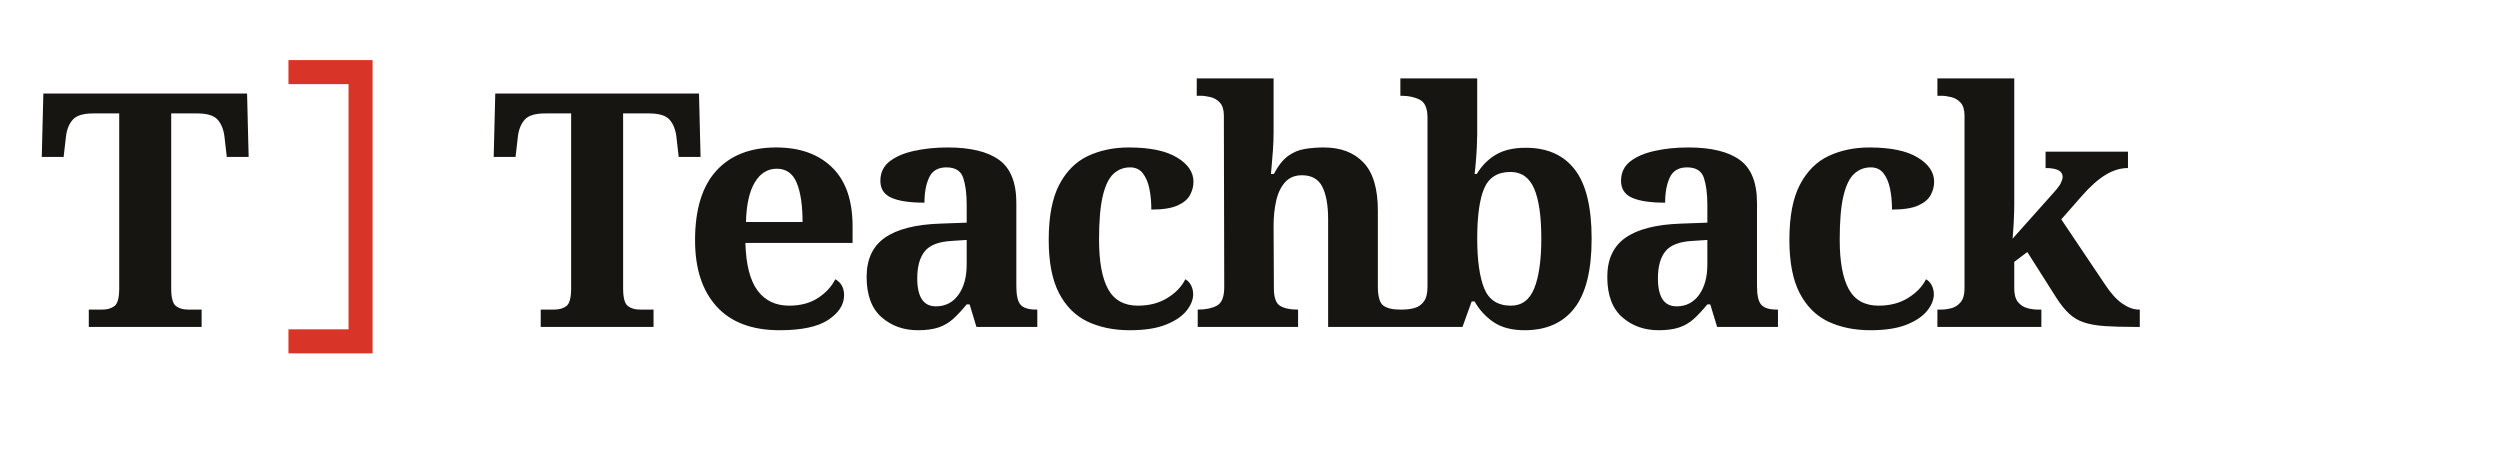
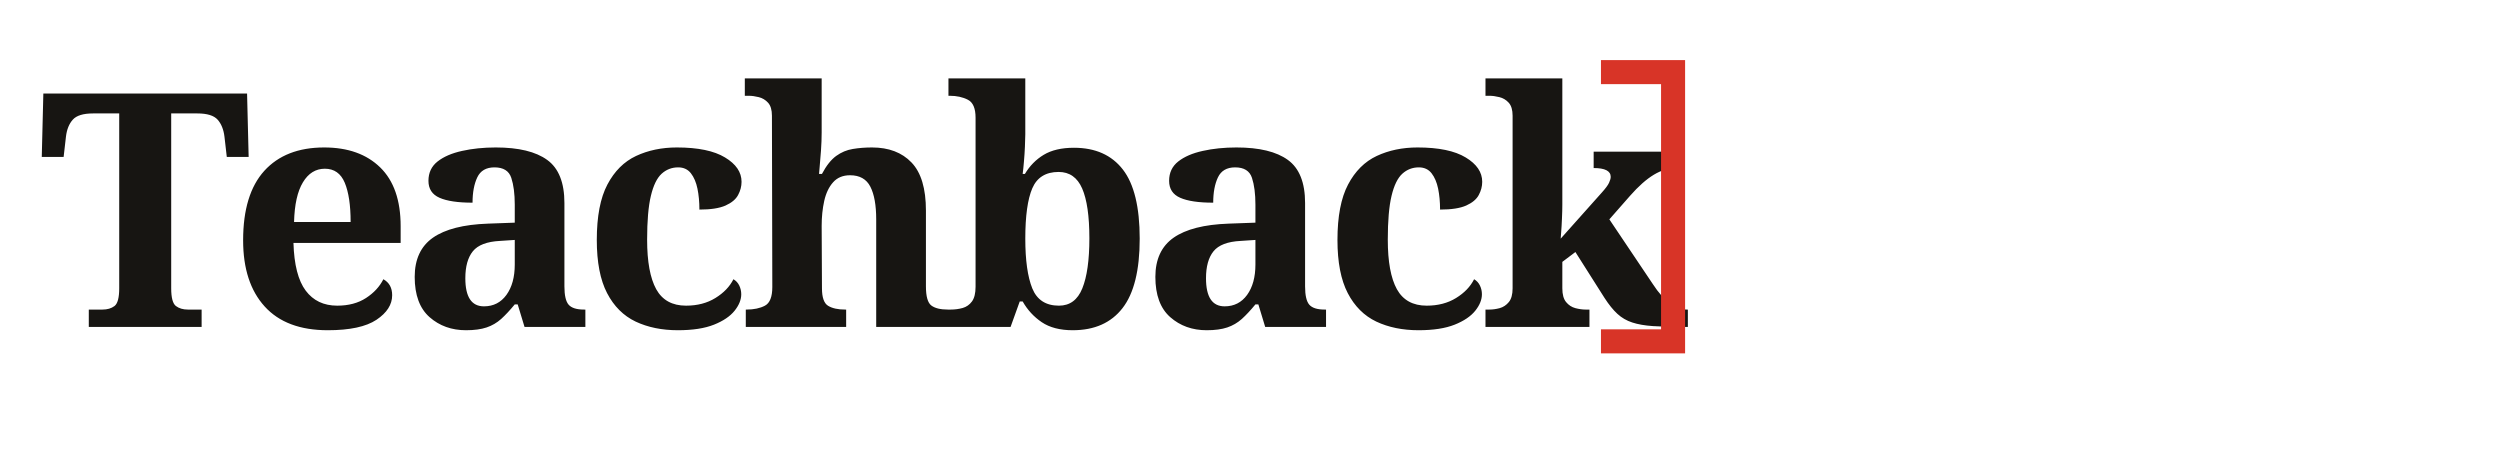
<svg xmlns="http://www.w3.org/2000/svg" viewBox="0 0 520 96" role="img" aria-labelledby="title description">
-   <text x="8" y="68" fill="#171512" font-family="Iowan Old Style, Baskerville, Georgia, serif" font-size="68" font-weight="600" letter-spacing="-3">T</text>
-   <path fill="none" stroke="#d83427" stroke-width="5" d="M60 15h15v56H60" />
-   <text x="102" y="68" fill="#171512" font-family="Iowan Old Style, Baskerville, Georgia, serif" font-size="68" font-weight="600" letter-spacing="-3">Teachback</text>
+   <text x="8" y="68" fill="#171512" font-family="Iowan Old Style, Baskerville, Georgia, serif" font-size="68" font-weight="600" letter-spacing="-3">Teachback</text>
+   <path fill="none" stroke="#d83427" stroke-width="5" d="M333 15h15v56h-15" />
</svg>
